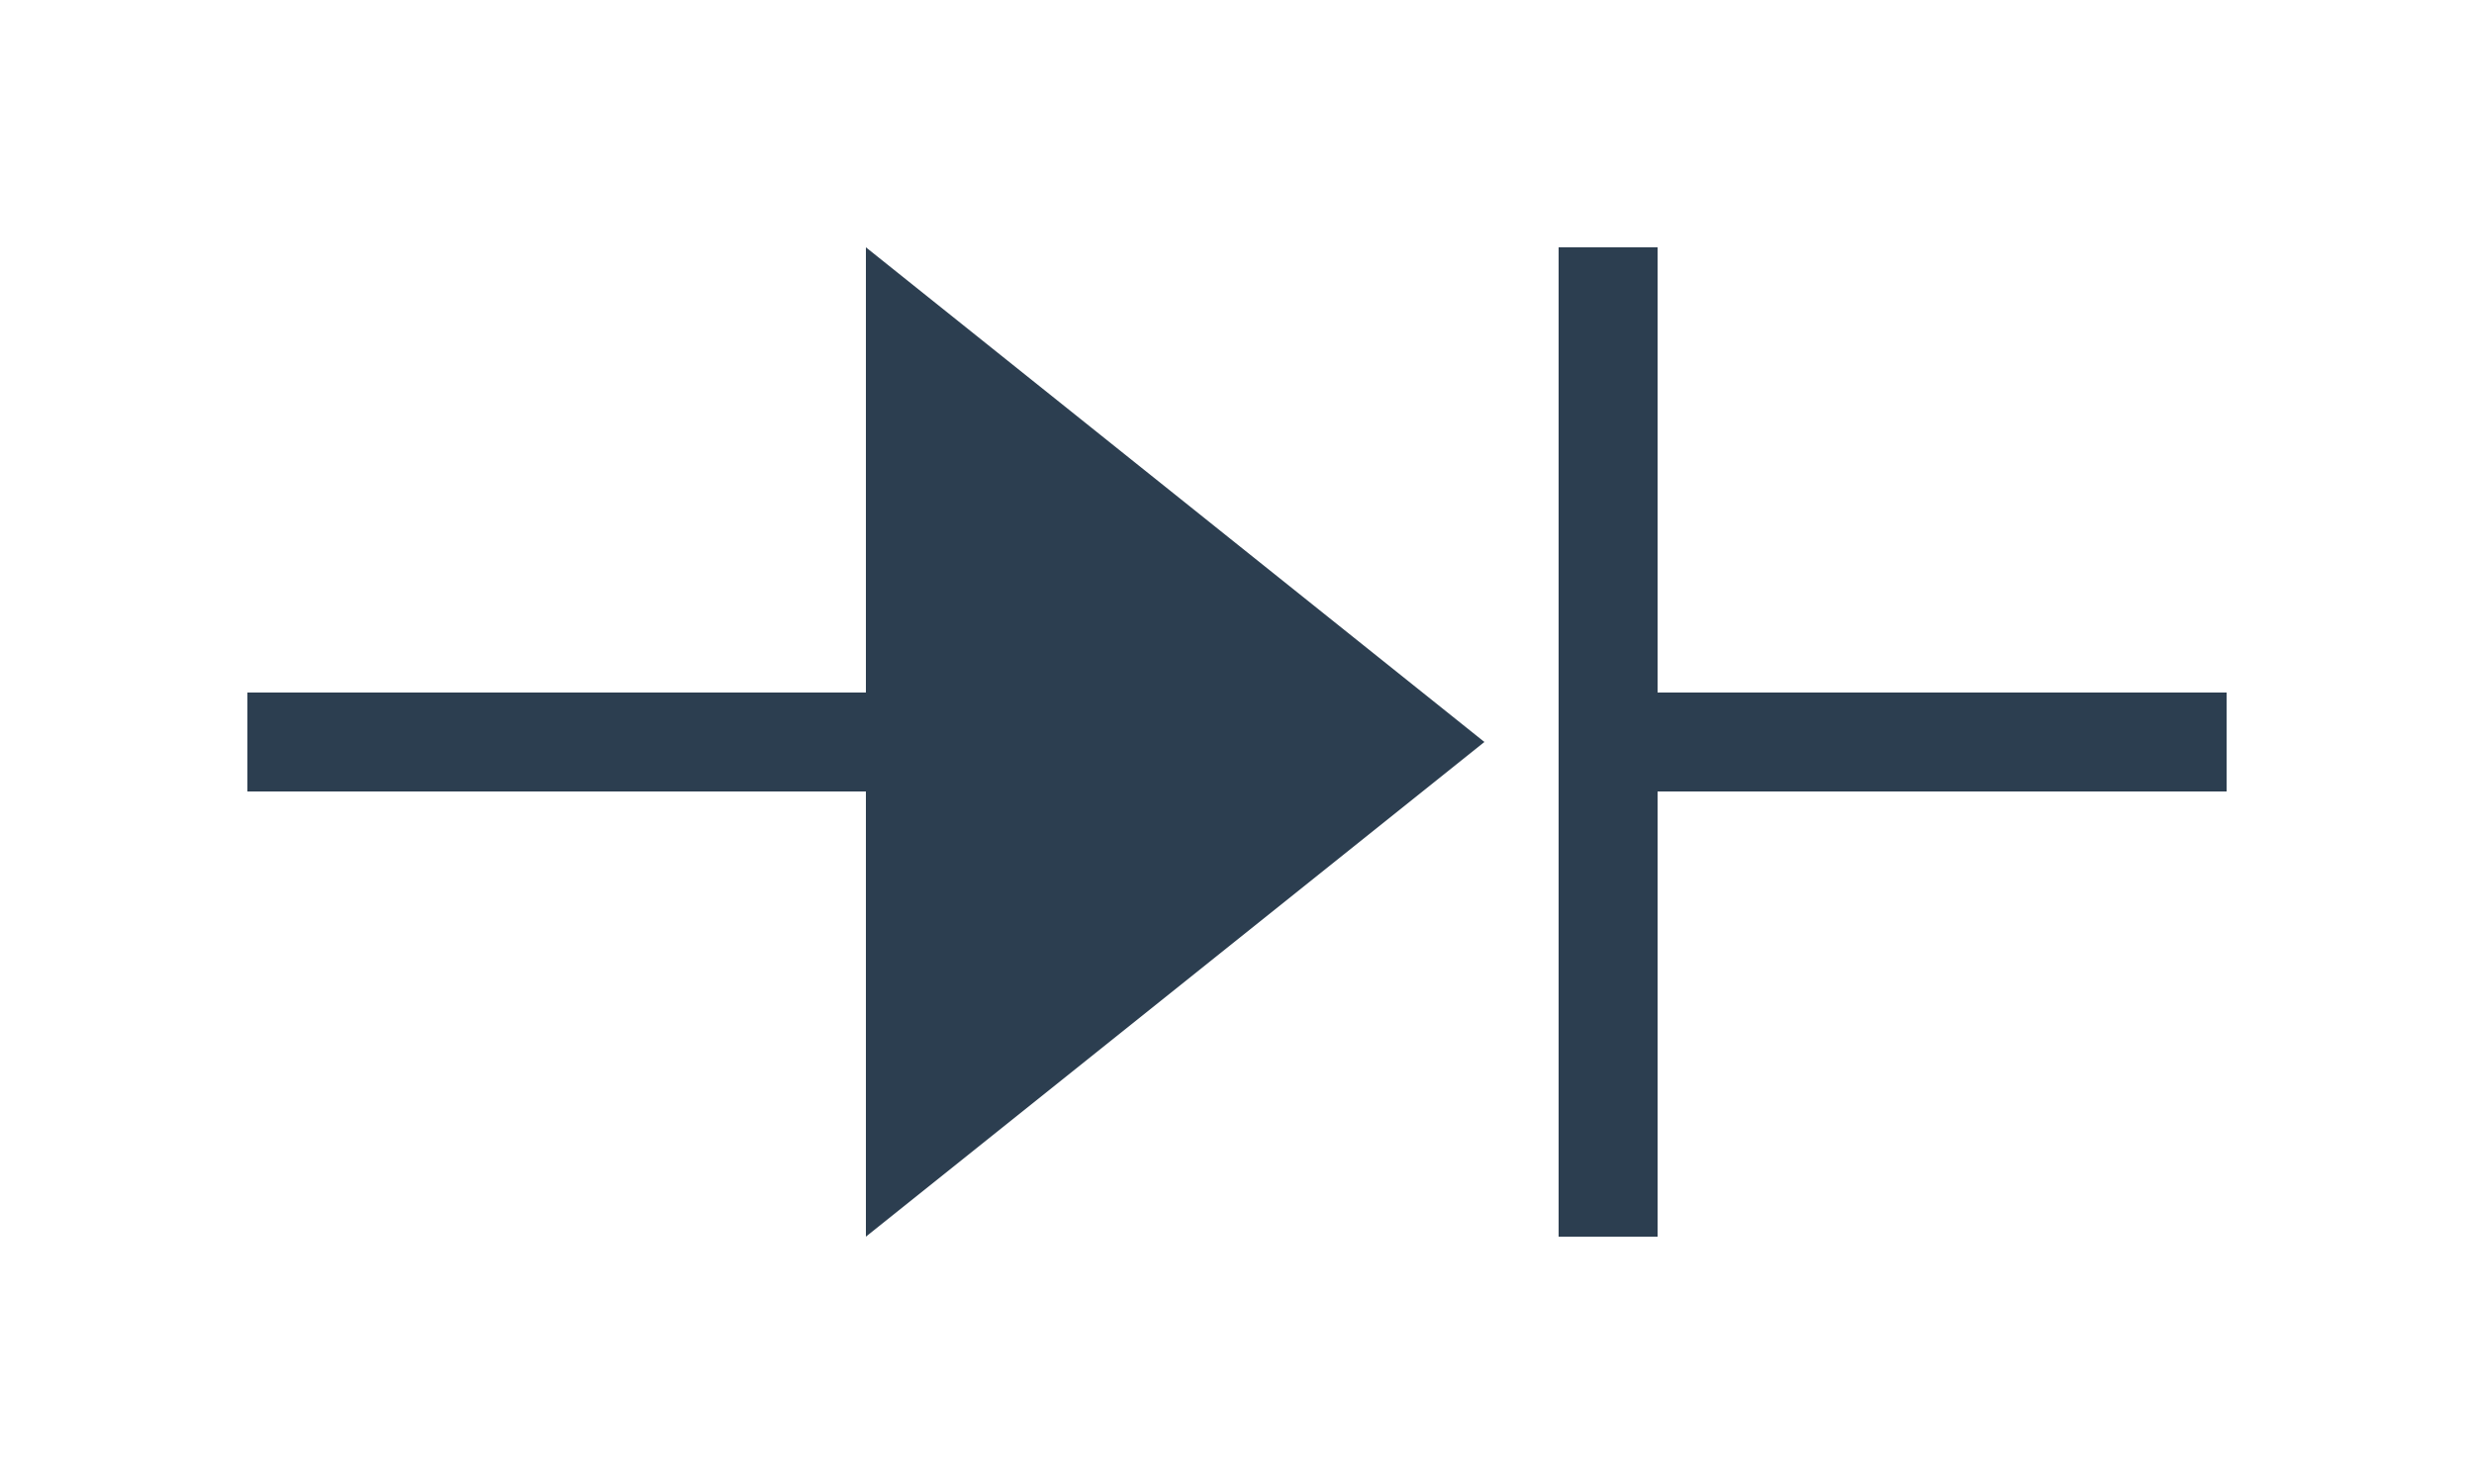
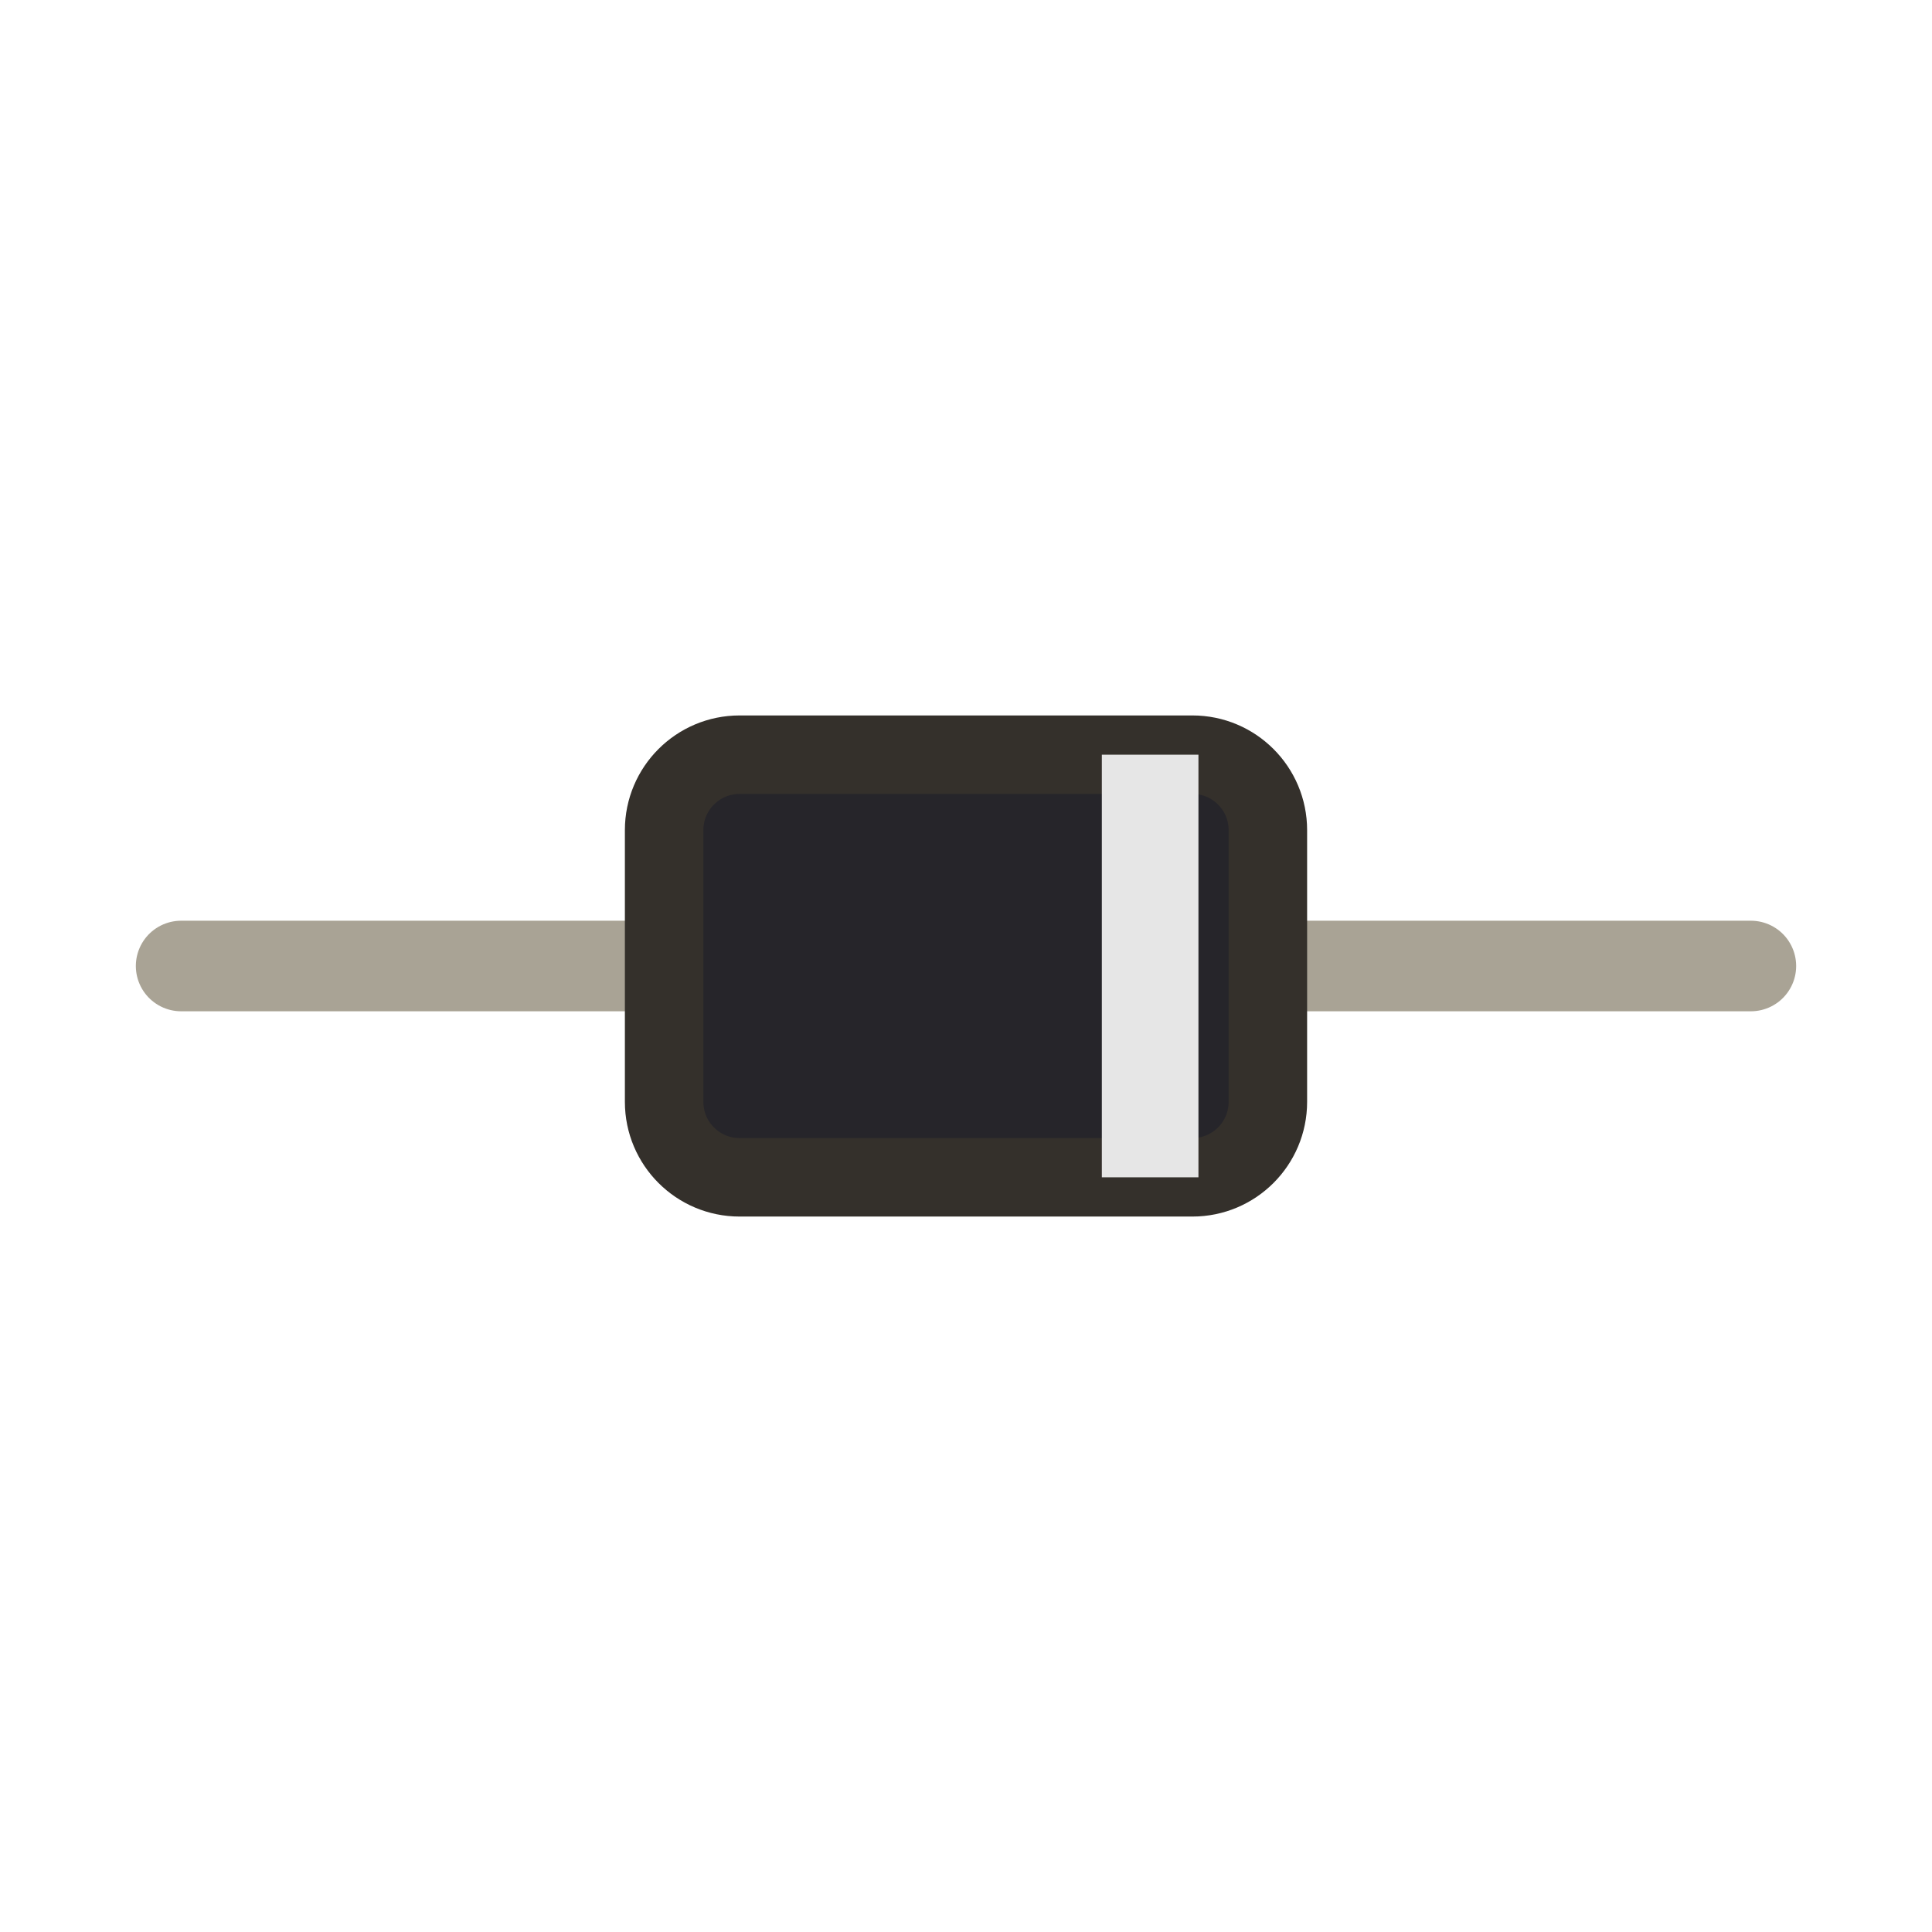
- <svg xmlns="http://www.w3.org/2000/svg" viewBox="0 0 100 60" width="100%" height="100%">
-   <line x1="10" y1="30" x2="35" y2="30" stroke="#2C3E50" stroke-width="4" />
-   <line x1="65" y1="30" x2="90" y2="30" stroke="#2C3E50" stroke-width="4" />
-   <polygon points="35,10 35,50 60,30" fill="#2C3E50" />
-   <line x1="65" y1="10" x2="65" y2="50" stroke="#2C3E50" stroke-width="4" />
+ <svg xmlns="http://www.w3.org/2000/svg" viewBox="0 0 64 64" fill="none">
+   <path d="M6 32h16" stroke="#a9a395" stroke-width="3" stroke-linecap="round" />
+   <path d="M42 32h16" stroke="#a9a395" stroke-width="3" stroke-linecap="round" />
+   <rect x="22" y="25" width="20" height="14" rx="2.5" fill="#26252a" stroke="#34302b" stroke-width="2.6" />
+   <rect x="36.5" y="25" width="3.2" height="14" fill="#e6e6e6" />
</svg>
